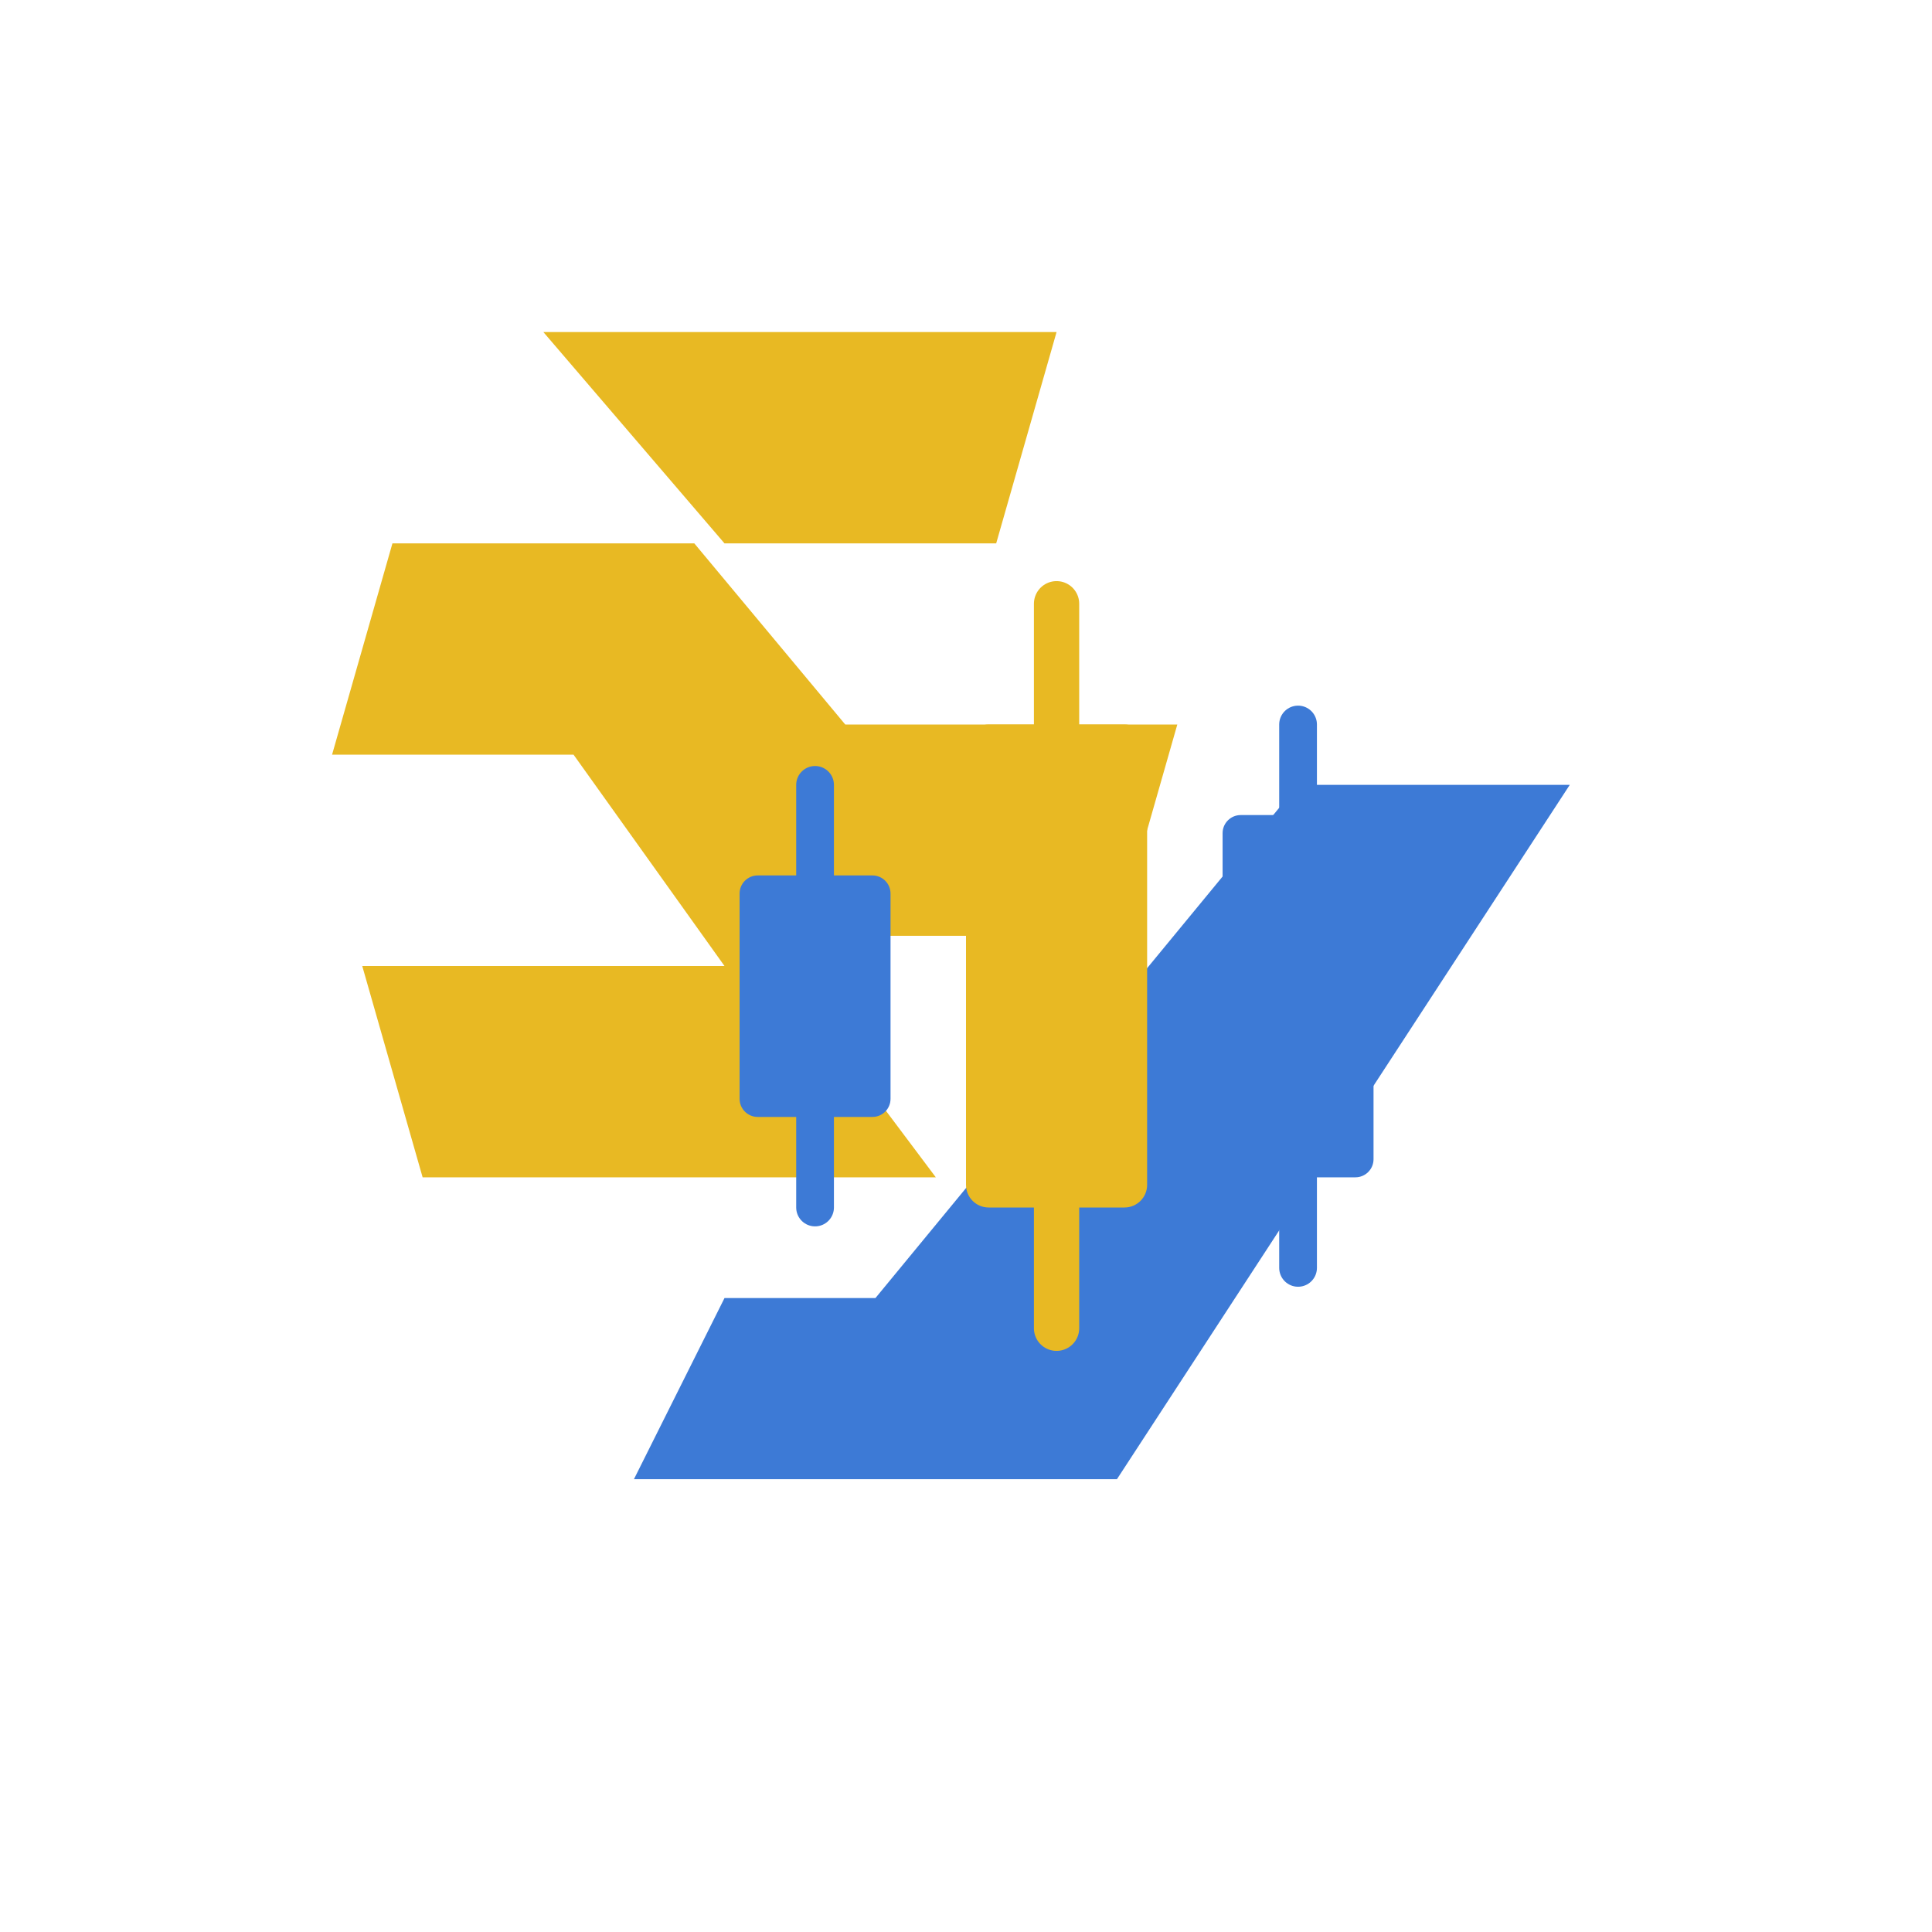
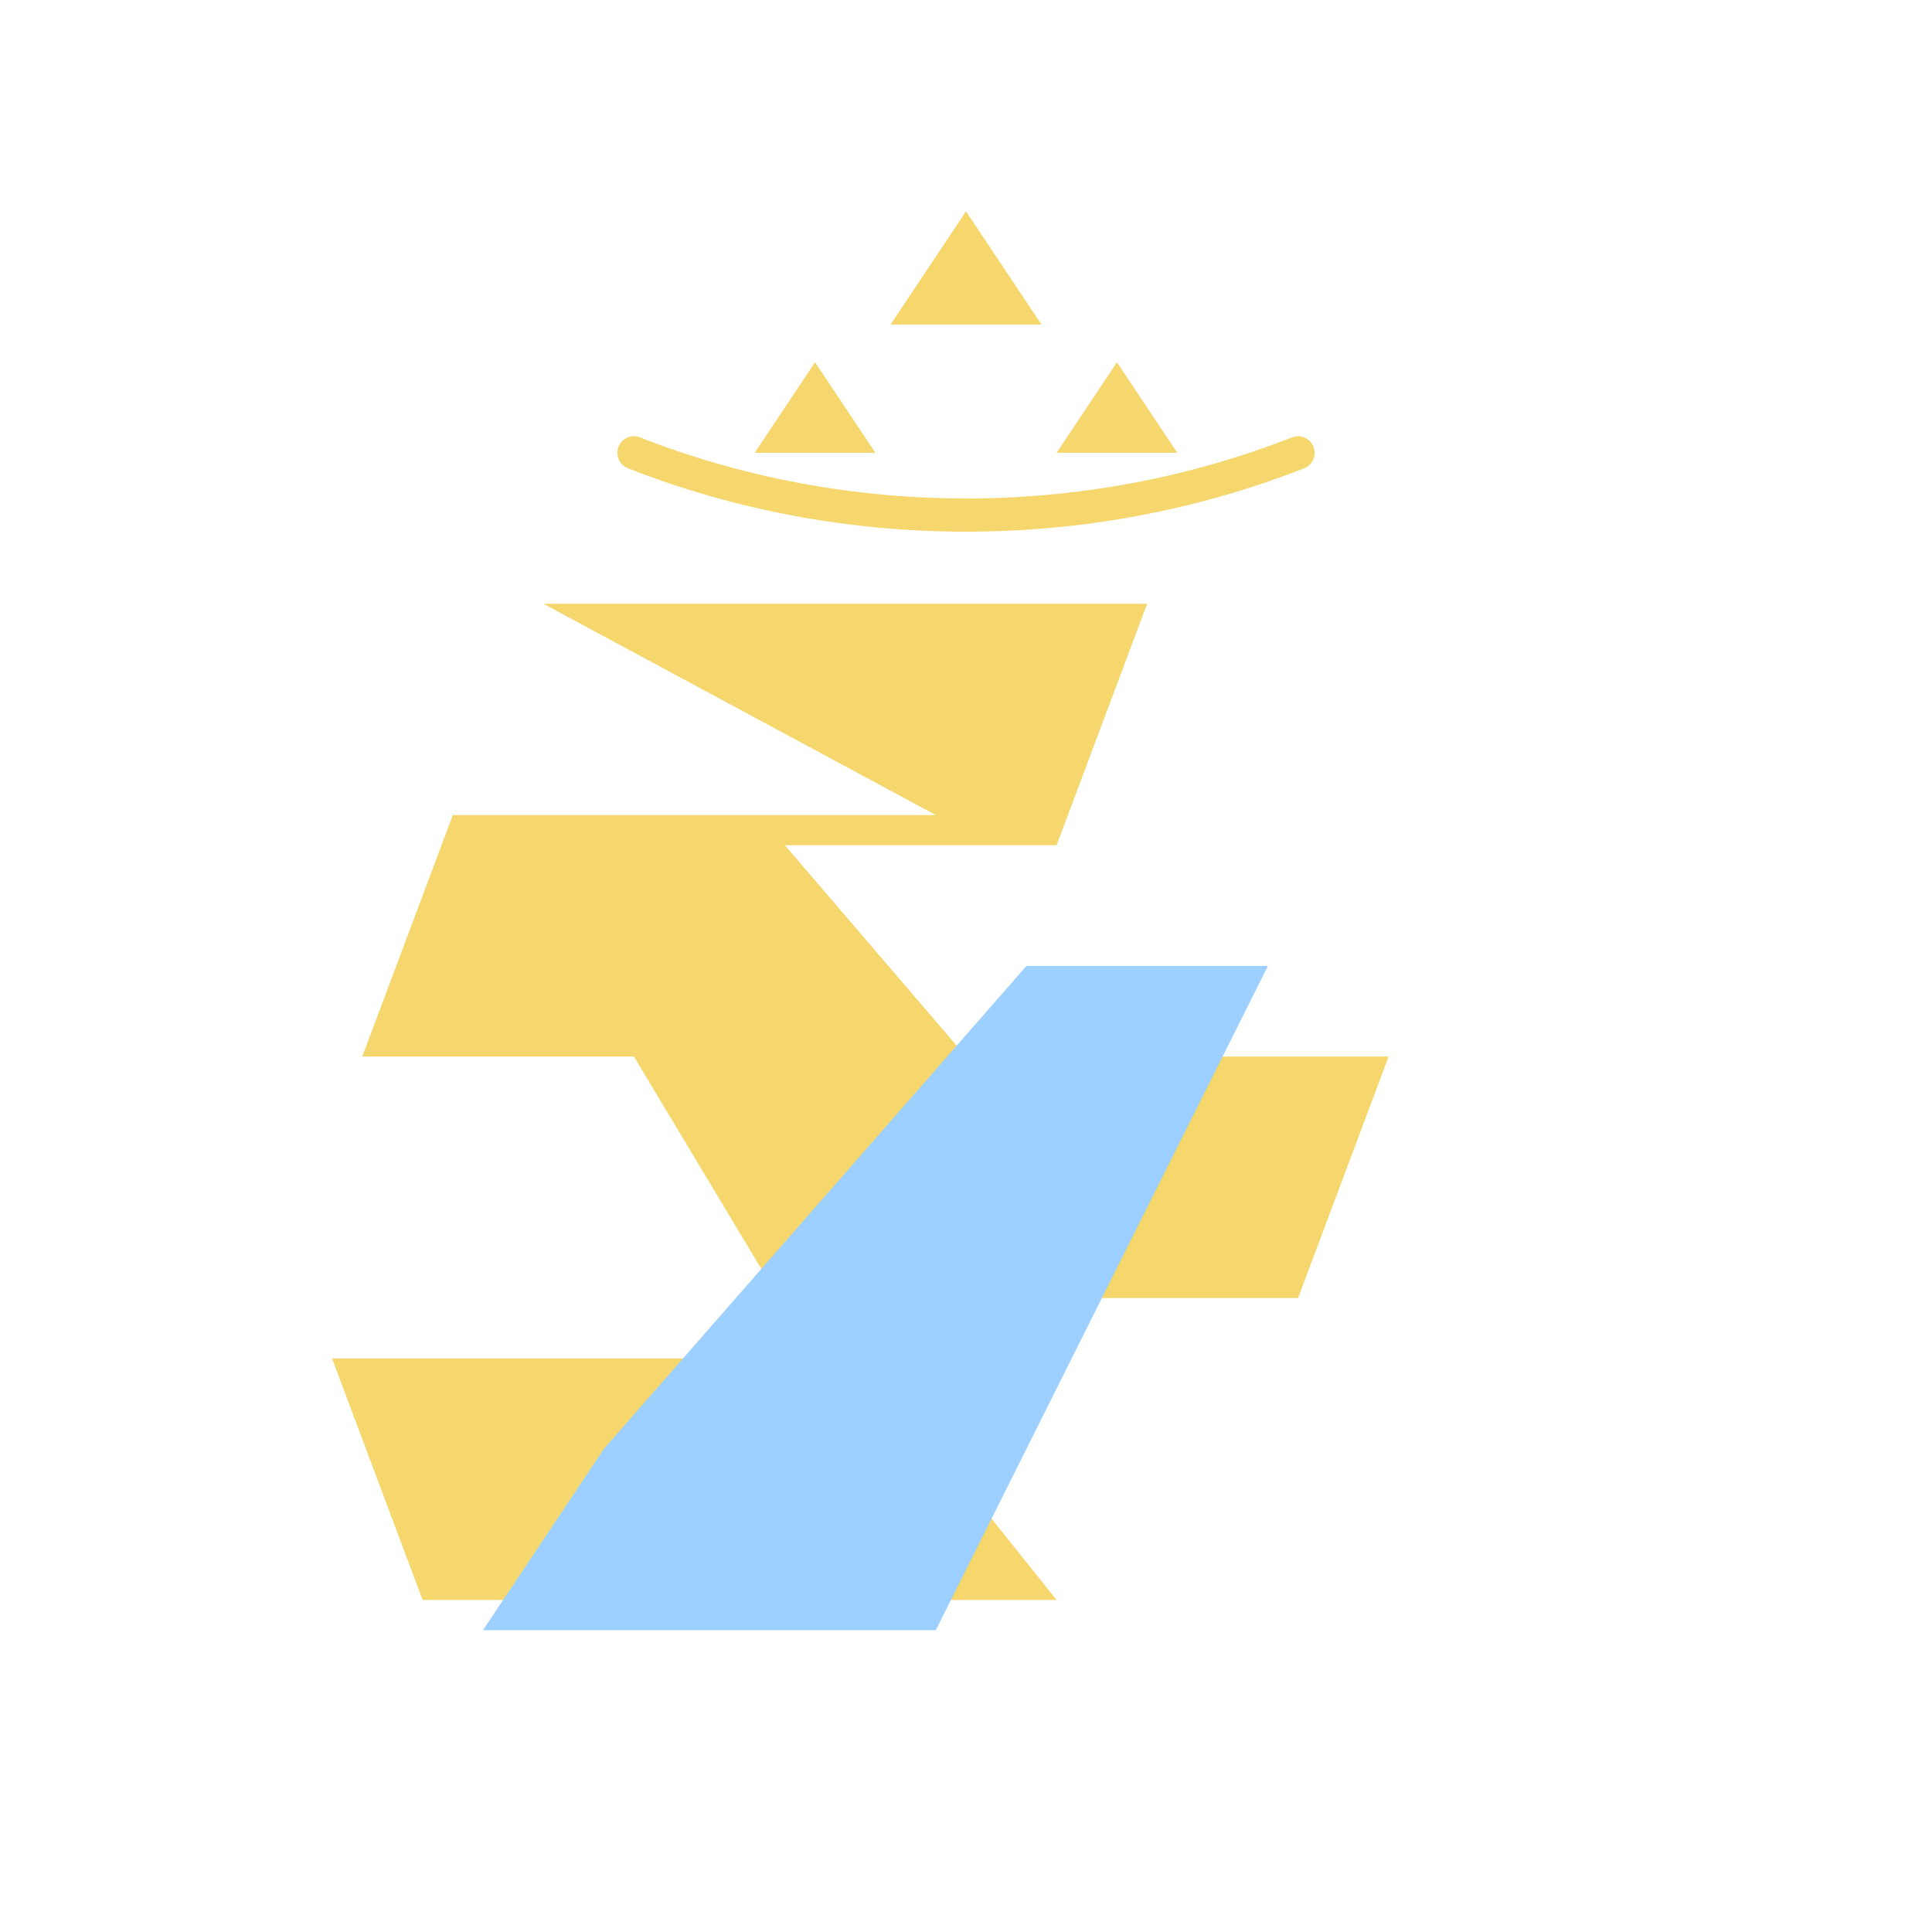
<svg xmlns="http://www.w3.org/2000/svg" viewBox="0 0 128 128" fill="none" role="img" aria-label="SV Screener">
-   <path fill="#E8B923" d="M34 22h36l-4 14H46l10 12h22l-4 14H50l12 16H28l-4-14h24L38 50H22l4-14h22L36 22h-2z" />
-   <path fill="#3D7AD6" d="M58 86l28-34h18L74 98H42l6-12h10z" />
-   <g stroke-linecap="round">
-     <path d="M70 40v8M70 80v8" stroke="#E8B923" stroke-width="3" />
-     <rect x="64" y="48" width="12" height="32" rx="1.5" fill="#E8B923" />
-     <path d="M54 52v6M54 74v6" stroke="#3D7AD6" stroke-width="2.5" />
-     <rect x="49" y="58" width="10" height="16" rx="1.2" fill="#3D7AD6" />
-     <path d="M86 48v6M86 78v6" stroke="#3D7AD6" stroke-width="2.5" />
-     <rect x="81" y="54" width="10" height="24" rx="1.2" fill="#3D7AD6" />
-   </g>
+   <path d="M64 14l5 7.5H59L64 14zM54 24l4 6h-8l4-6zM74 24l4 6h-8l4-6z" fill="#F5D76E" />
+   <path d="M42 30c14 5.5 30 5.5 44 0" stroke="#F5D76E" stroke-width="2.2" stroke-linecap="round" />
+   <path fill="#F5D76E" d="M36 40h40l-6 16H52l12 14h28l-6 16H54l16 20H28l-6-16h32L42 70H24l6-16h32L36 40z" />
+   <path fill="#9ED0FF" d="M40 96l28-32h16L62 108H32l8-12z" />
</svg>
